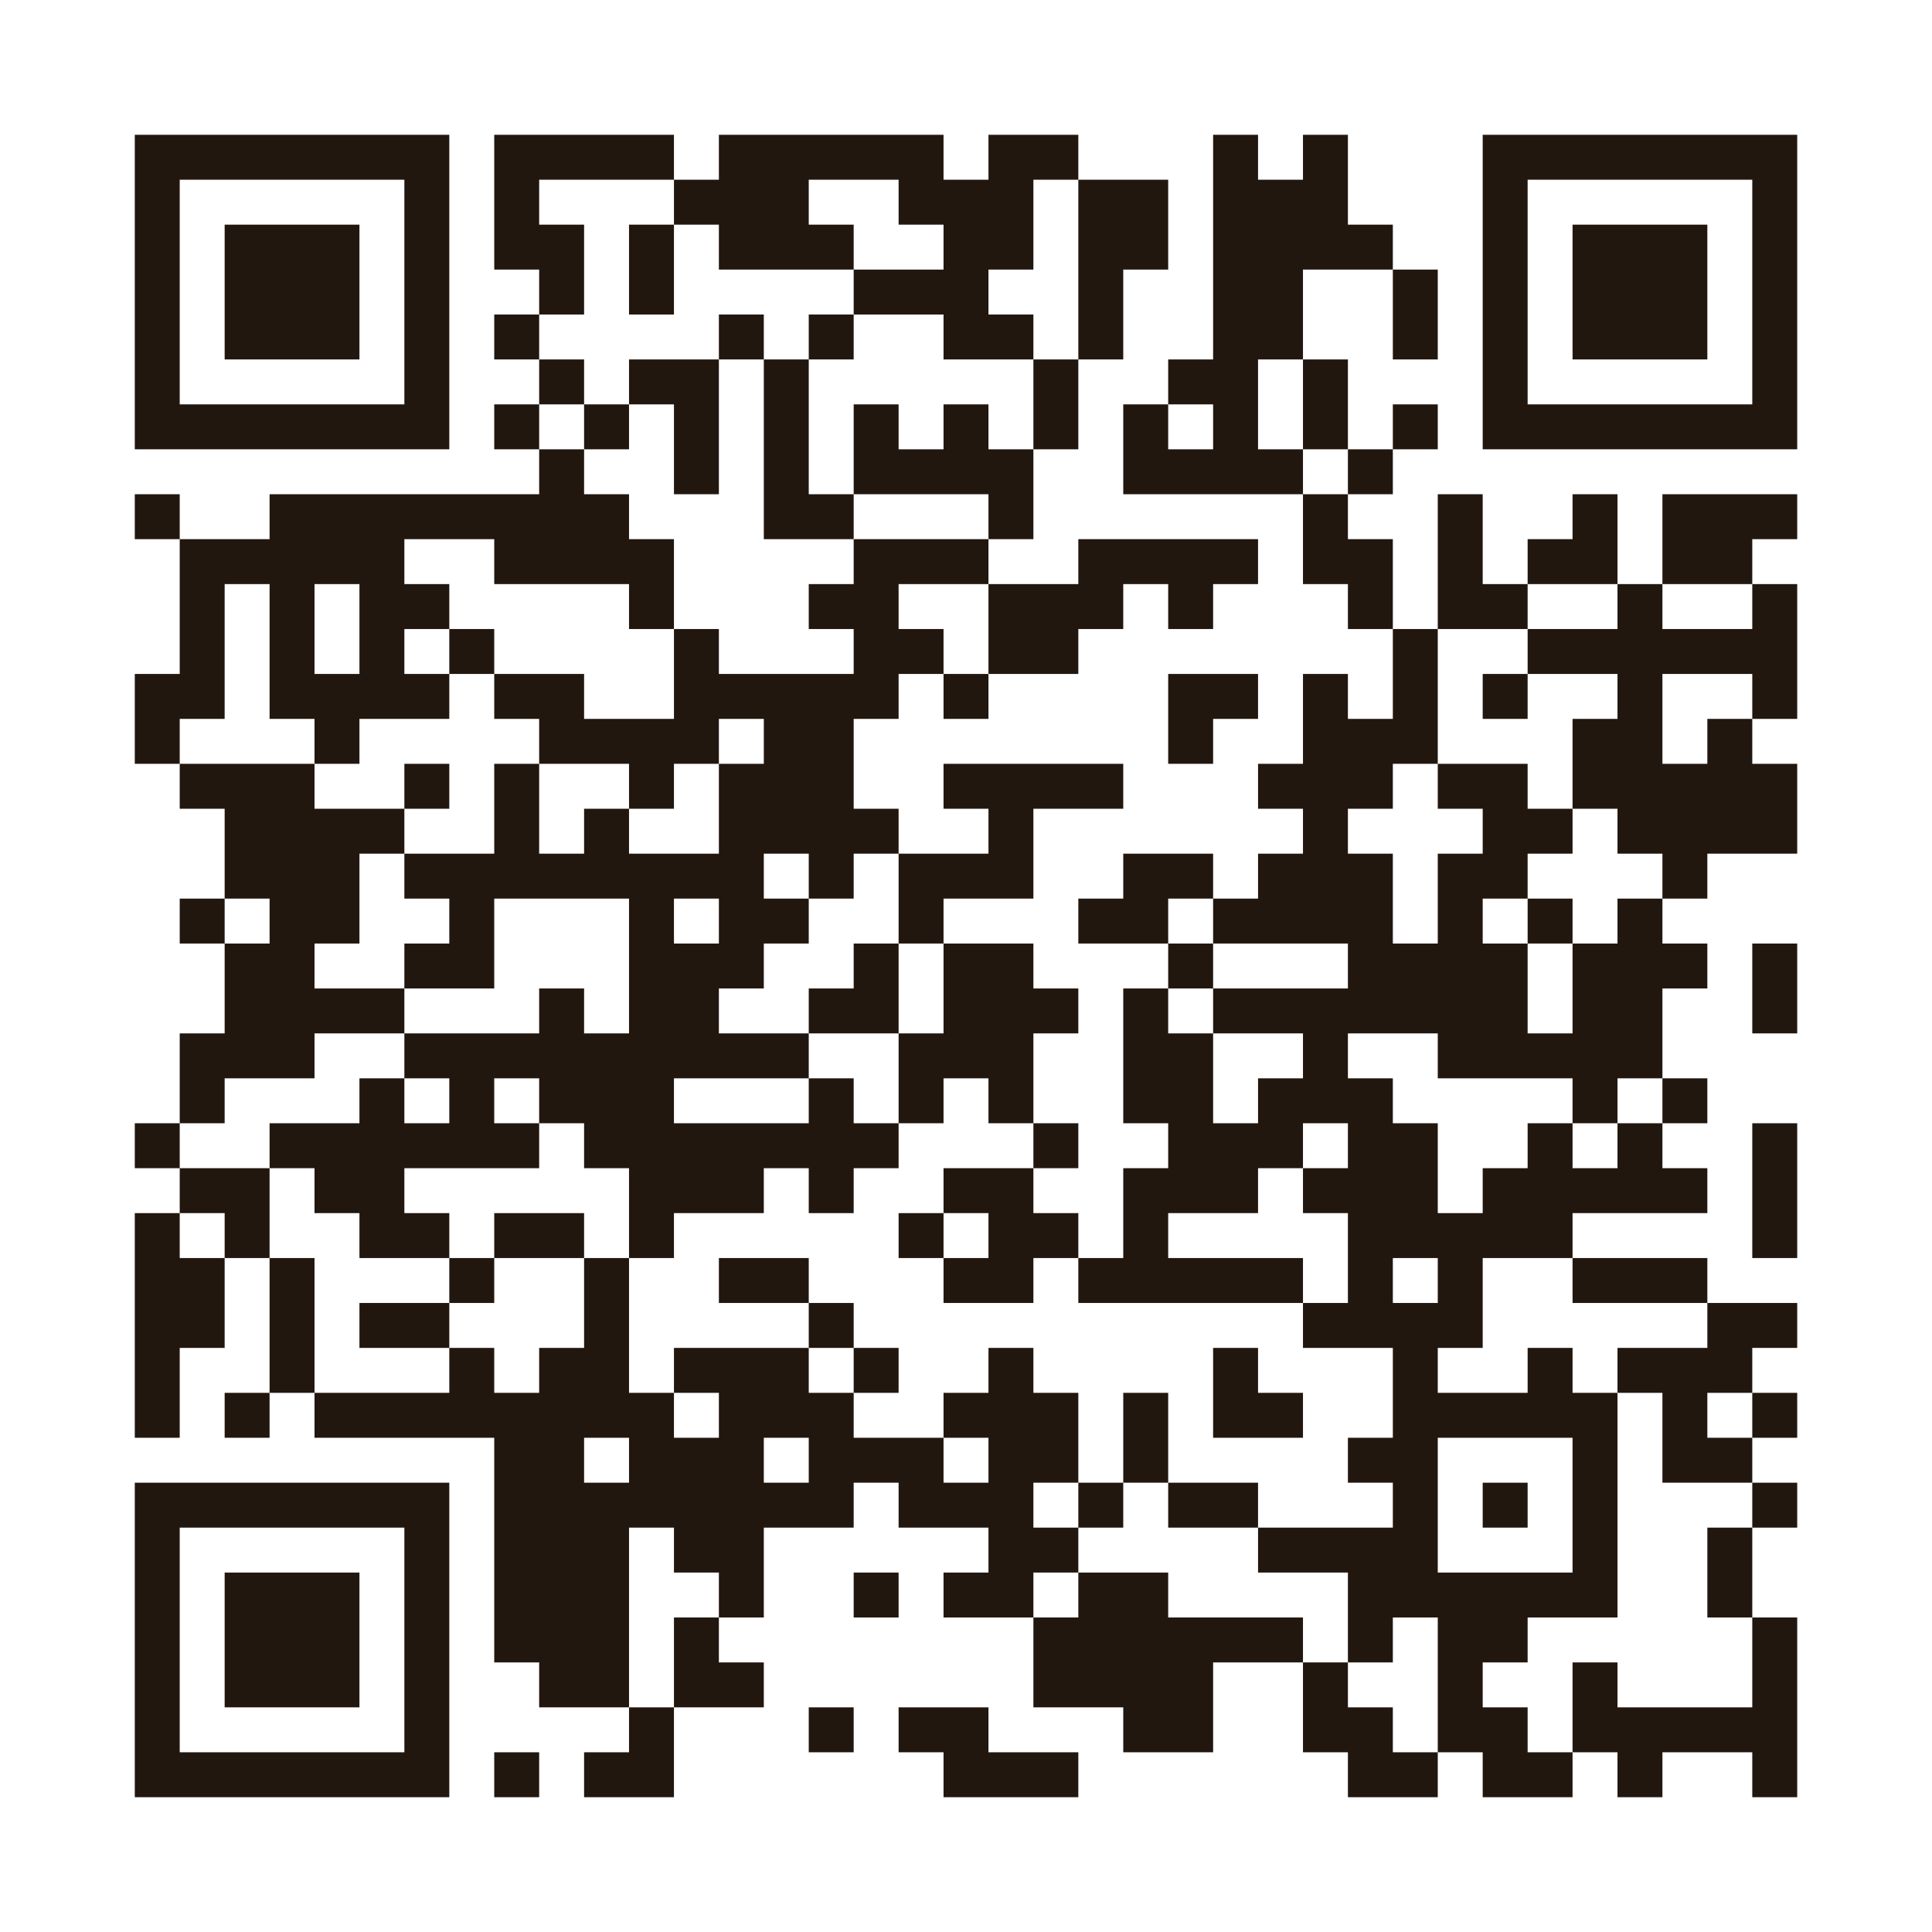
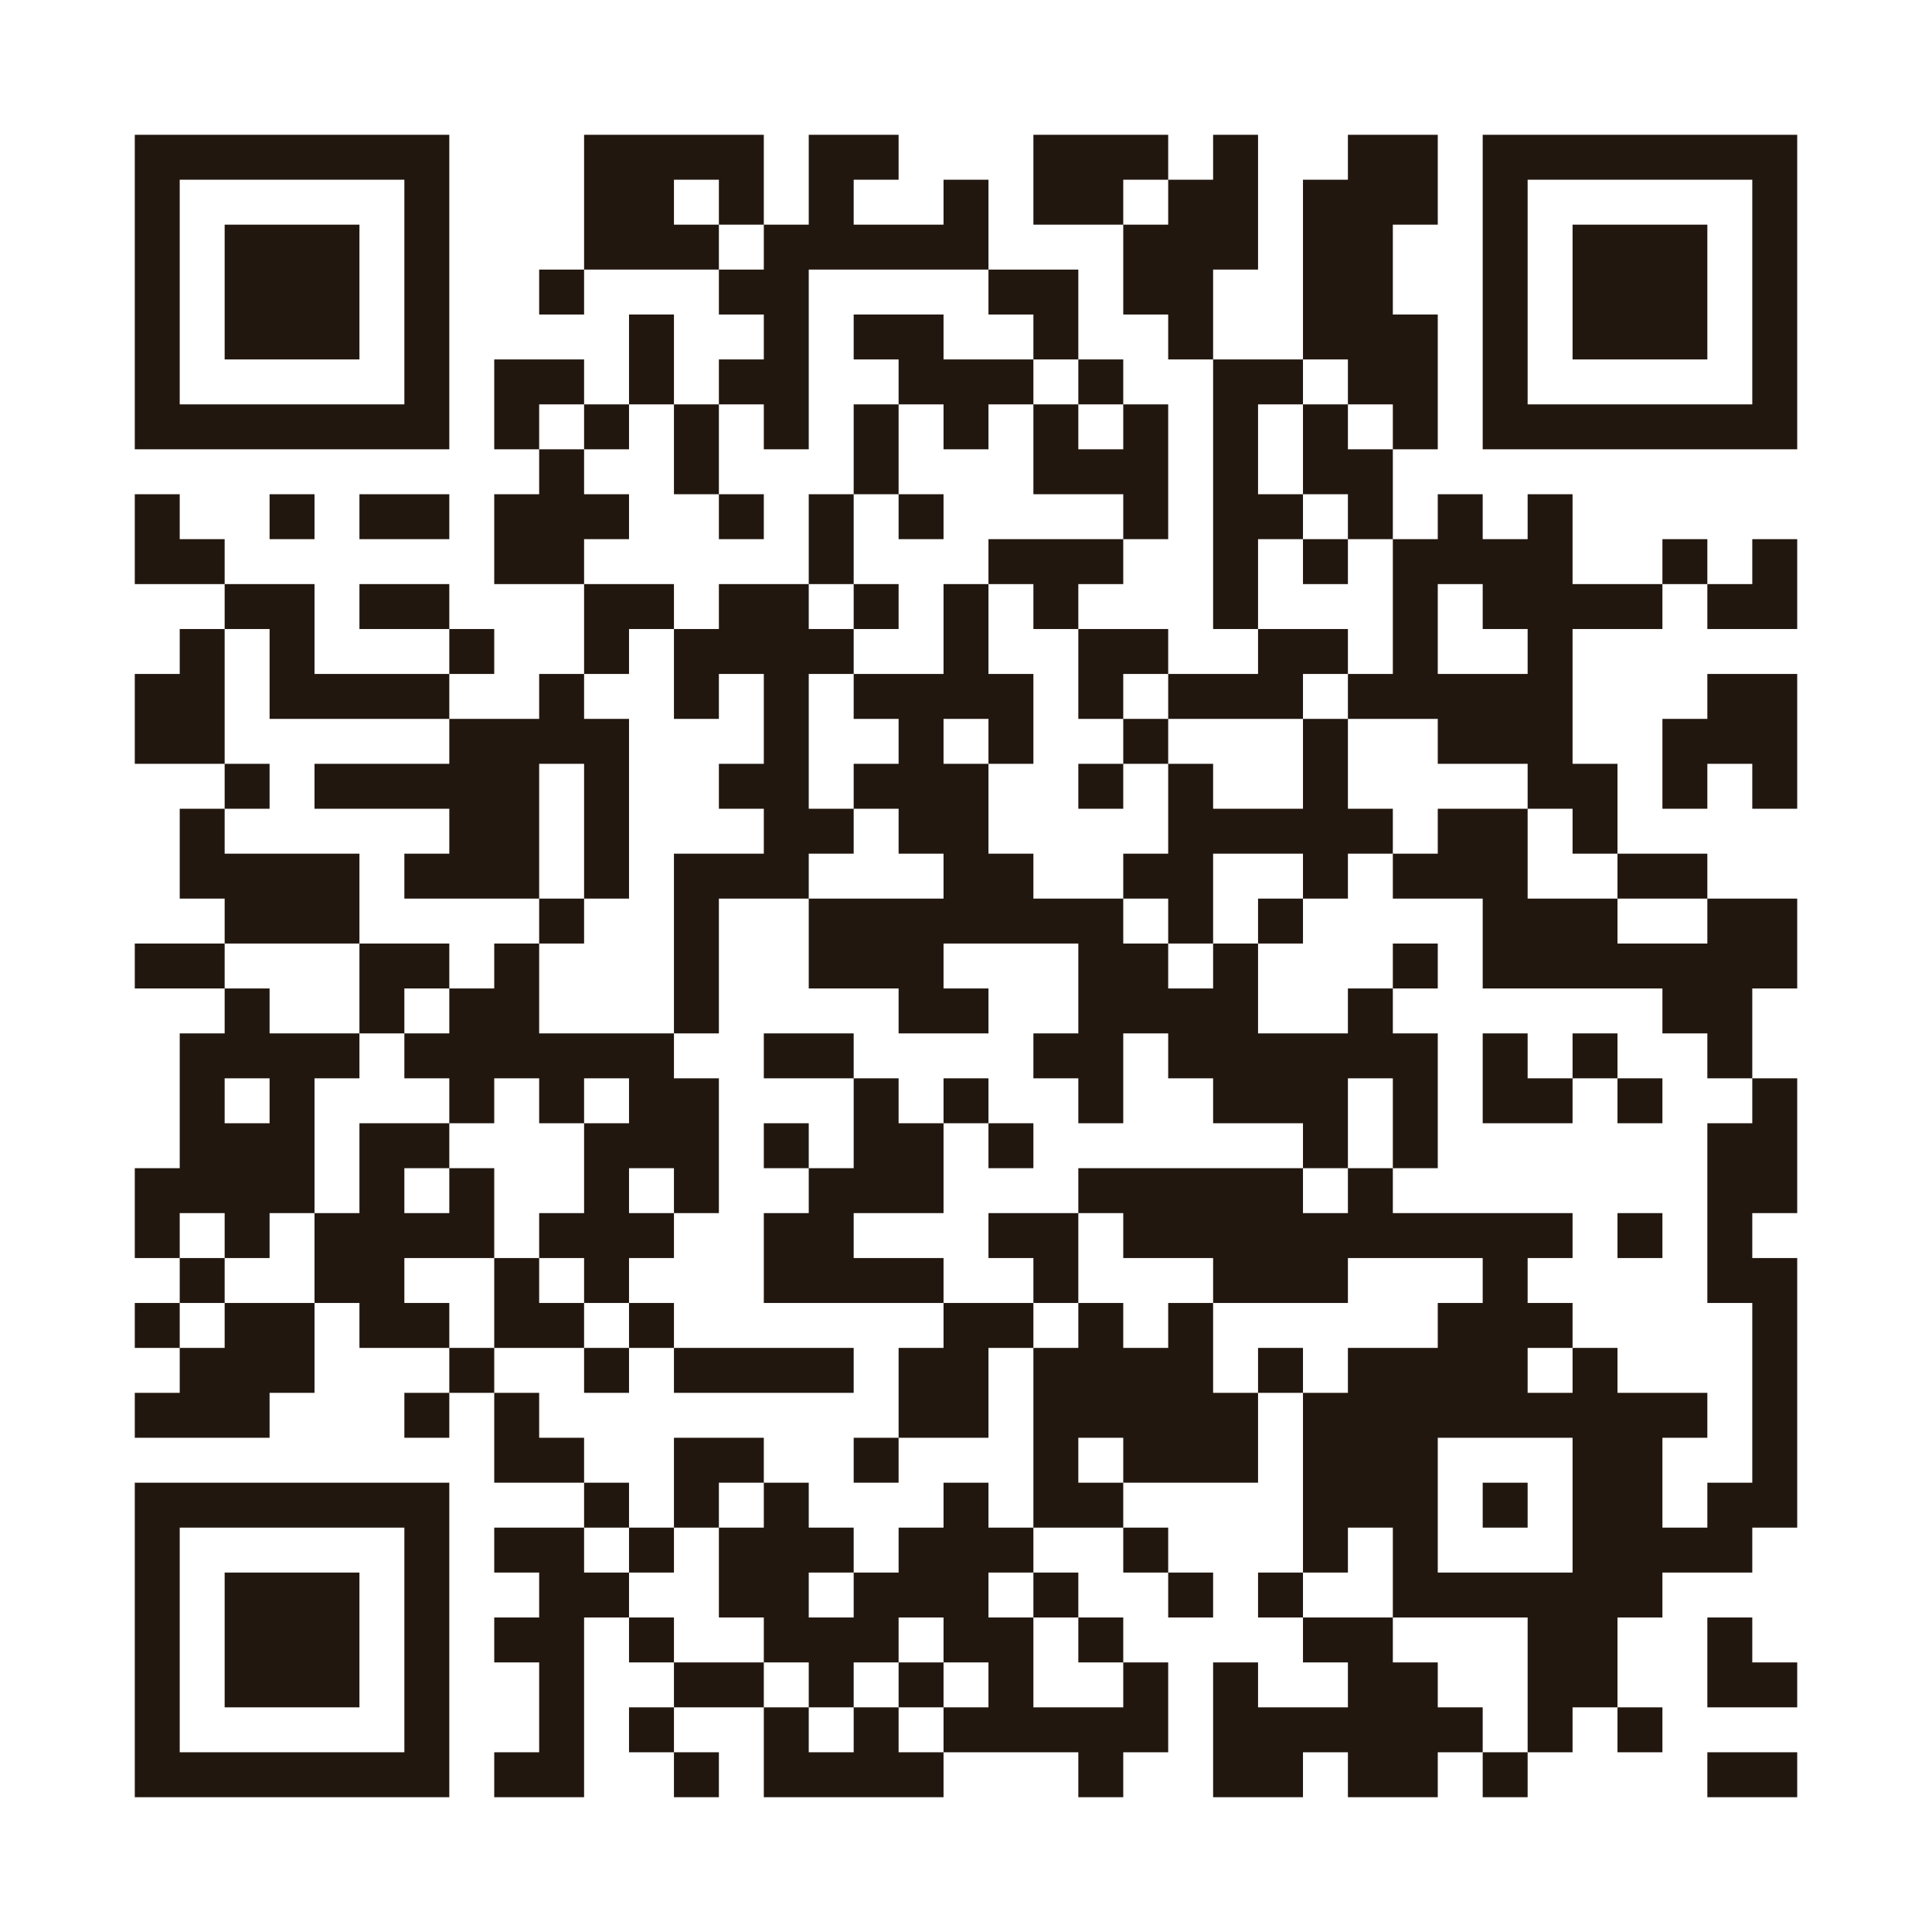
<svg xmlns="http://www.w3.org/2000/svg" width="344" height="344" class="segno">
  <g transform="scale(8)">
    <path fill="#fff" d="M0 0h43v43h-43z" />
-     <path class="qrline" stroke="#22170f" d="M3 3.5h7m1 0h4m1 0h5m1 0h2m3 0h1m1 0h1m3 0h7m-37 1h1m5 0h1m1 0h1m3 0h3m2 0h3m1 0h2m1 0h3m3 0h1m5 0h1m-37 1h1m1 0h3m1 0h1m1 0h2m1 0h1m1 0h3m2 0h2m1 0h2m1 0h4m2 0h1m1 0h3m1 0h1m-37 1h1m1 0h3m1 0h1m2 0h1m1 0h1m4 0h3m2 0h1m2 0h2m2 0h1m1 0h1m1 0h3m1 0h1m-37 1h1m1 0h3m1 0h1m1 0h1m4 0h1m1 0h1m2 0h2m1 0h1m2 0h2m2 0h1m1 0h1m1 0h3m1 0h1m-37 1h1m5 0h1m2 0h1m1 0h2m1 0h1m5 0h1m2 0h2m1 0h1m3 0h1m5 0h1m-37 1h7m1 0h1m1 0h1m1 0h1m1 0h1m1 0h1m1 0h1m1 0h1m1 0h1m1 0h1m1 0h1m1 0h1m1 0h7m-28 1h1m2 0h1m1 0h1m1 0h4m2 0h4m1 0h1m-28 1h1m2 0h8m3 0h2m3 0h1m6 0h1m2 0h1m2 0h1m1 0h3m-36 1h5m2 0h4m4 0h3m2 0h4m1 0h2m1 0h1m1 0h2m1 0h2m-35 1h1m1 0h1m1 0h2m4 0h1m3 0h2m2 0h3m1 0h1m3 0h1m1 0h2m2 0h1m2 0h1m-36 1h1m1 0h1m1 0h1m1 0h1m4 0h1m3 0h2m1 0h2m7 0h1m2 0h6m-37 1h2m1 0h4m1 0h2m2 0h5m1 0h1m4 0h2m1 0h1m1 0h1m1 0h1m2 0h1m2 0h1m-37 1h1m3 0h1m4 0h4m1 0h2m7 0h1m2 0h3m3 0h2m1 0h1m-35 1h3m2 0h1m1 0h1m2 0h1m1 0h3m2 0h4m3 0h3m1 0h2m1 0h5m-35 1h4m2 0h1m1 0h1m2 0h4m2 0h1m6 0h1m3 0h2m1 0h4m-35 1h3m1 0h8m1 0h1m1 0h3m2 0h2m1 0h3m1 0h2m3 0h1m-34 1h1m1 0h2m2 0h1m3 0h1m1 0h2m2 0h1m3 0h2m1 0h4m1 0h1m1 0h1m1 0h1m-32 1h2m2 0h2m3 0h3m2 0h1m1 0h2m3 0h1m3 0h4m1 0h3m1 0h1m-35 1h4m3 0h1m1 0h2m2 0h2m1 0h3m1 0h1m1 0h7m1 0h2m2 0h1m-36 1h3m2 0h9m2 0h3m2 0h2m2 0h1m2 0h5m-33 1h1m3 0h1m1 0h1m1 0h3m3 0h1m1 0h1m1 0h1m2 0h2m1 0h3m4 0h1m1 0h1m-35 1h1m2 0h6m1 0h7m3 0h1m2 0h3m1 0h2m2 0h1m1 0h1m2 0h1m-36 1h2m1 0h2m5 0h3m1 0h1m2 0h2m2 0h3m1 0h3m1 0h5m1 0h1m-37 1h1m1 0h1m2 0h2m1 0h2m1 0h1m5 0h1m1 0h2m1 0h1m4 0h5m4 0h1m-37 1h2m1 0h1m3 0h1m2 0h1m2 0h2m3 0h2m1 0h5m1 0h1m1 0h1m2 0h3m-35 1h2m1 0h1m1 0h2m3 0h1m4 0h1m10 0h4m5 0h2m-37 1h1m2 0h1m3 0h1m1 0h2m1 0h3m1 0h1m2 0h1m4 0h1m3 0h1m2 0h1m1 0h3m-36 1h1m1 0h1m1 0h8m1 0h3m2 0h3m1 0h1m1 0h2m2 0h5m1 0h1m1 0h1m-29 1h2m1 0h3m1 0h3m1 0h2m1 0h1m4 0h2m3 0h1m1 0h2m-36 1h7m1 0h8m1 0h3m1 0h1m1 0h2m3 0h1m1 0h1m1 0h1m3 0h1m-37 1h1m5 0h1m1 0h3m1 0h2m5 0h2m4 0h4m3 0h1m2 0h1m-36 1h1m1 0h3m1 0h1m1 0h3m2 0h1m2 0h1m1 0h2m1 0h2m4 0h6m2 0h1m-36 1h1m1 0h3m1 0h1m1 0h3m1 0h1m7 0h6m1 0h1m1 0h2m5 0h1m-37 1h1m1 0h3m1 0h1m2 0h2m1 0h2m6 0h4m2 0h1m2 0h1m2 0h1m3 0h1m-37 1h1m5 0h1m4 0h1m3 0h1m1 0h2m3 0h2m2 0h2m1 0h2m1 0h5m-37 1h7m1 0h1m1 0h2m6 0h3m6 0h2m1 0h2m1 0h1m2 0h1" />
+     <path class="qrline" stroke="#22170f" d="M3 3.5h7m3 0h4m1 0h2m3 0h3m1 0h1m2 0h2m1 0h7m-37 1h1m5 0h1m3 0h2m1 0h1m1 0h1m2 0h1m1 0h2m1 0h2m1 0h3m1 0h1m5 0h1m-37 1h1m1 0h3m1 0h1m3 0h3m1 0h5m3 0h3m1 0h2m2 0h1m1 0h3m1 0h1m-37 1h1m1 0h3m1 0h1m2 0h1m3 0h2m4 0h2m1 0h2m2 0h2m2 0h1m1 0h3m1 0h1m-37 1h1m1 0h3m1 0h1m4 0h1m2 0h1m1 0h2m2 0h1m2 0h1m2 0h3m1 0h1m1 0h3m1 0h1m-37 1h1m5 0h1m1 0h2m1 0h1m1 0h2m2 0h3m1 0h1m2 0h2m1 0h2m1 0h1m5 0h1m-37 1h7m1 0h1m1 0h1m1 0h1m1 0h1m1 0h1m1 0h1m1 0h1m1 0h1m1 0h1m1 0h1m1 0h1m1 0h7m-28 1h1m2 0h1m3 0h1m3 0h3m1 0h1m1 0h2m-28 1h1m2 0h1m1 0h2m1 0h3m2 0h1m1 0h1m1 0h1m4 0h1m1 0h2m1 0h1m1 0h1m1 0h1m-32 1h2m6 0h2m5 0h1m3 0h3m2 0h1m1 0h1m1 0h4m2 0h1m1 0h1m-35 1h2m1 0h2m3 0h2m1 0h2m1 0h1m1 0h1m1 0h1m3 0h1m3 0h1m1 0h4m1 0h2m-36 1h1m1 0h1m3 0h1m2 0h1m1 0h4m2 0h1m2 0h2m2 0h2m1 0h1m2 0h1m-32 1h2m1 0h4m2 0h1m2 0h1m1 0h1m1 0h4m1 0h1m1 0h3m1 0h5m3 0h2m-37 1h2m5 0h4m3 0h1m2 0h1m1 0h1m2 0h1m3 0h1m2 0h3m2 0h3m-35 1h1m1 0h5m1 0h1m2 0h2m1 0h3m2 0h1m1 0h1m2 0h1m4 0h2m1 0h1m1 0h1m-36 1h1m5 0h2m1 0h1m3 0h2m1 0h2m4 0h5m1 0h2m1 0h1m-32 1h4m1 0h3m1 0h1m1 0h3m3 0h2m2 0h2m2 0h1m1 0h3m2 0h2m-33 1h3m4 0h1m2 0h1m2 0h7m1 0h1m1 0h1m4 0h3m2 0h2m-37 1h2m3 0h2m1 0h1m3 0h1m2 0h3m3 0h2m1 0h1m3 0h1m1 0h7m-35 1h1m2 0h1m1 0h2m3 0h1m4 0h2m2 0h4m2 0h1m6 0h2m-35 1h4m1 0h6m2 0h2m4 0h2m1 0h6m1 0h1m1 0h1m2 0h1m-35 1h1m1 0h1m3 0h1m1 0h1m1 0h2m3 0h1m1 0h1m2 0h1m2 0h3m1 0h1m1 0h2m1 0h1m2 0h1m-36 1h3m1 0h2m3 0h3m1 0h1m1 0h2m1 0h1m6 0h1m1 0h1m6 0h2m-37 1h4m1 0h1m1 0h1m2 0h1m1 0h1m2 0h3m3 0h5m1 0h1m7 0h2m-37 1h1m1 0h1m1 0h4m1 0h3m2 0h2m3 0h2m1 0h10m1 0h1m1 0h1m-35 1h1m2 0h2m2 0h1m1 0h1m3 0h4m2 0h1m3 0h3m3 0h1m4 0h2m-37 1h1m1 0h2m1 0h2m1 0h2m1 0h1m6 0h2m1 0h1m1 0h1m5 0h3m4 0h1m-36 1h3m3 0h1m2 0h1m1 0h4m1 0h2m1 0h4m1 0h1m1 0h4m1 0h1m3 0h1m-37 1h3m3 0h1m1 0h1m8 0h2m1 0h5m1 0h9m1 0h1m-29 1h2m2 0h2m2 0h1m3 0h1m1 0h3m1 0h3m3 0h2m2 0h1m-37 1h7m3 0h1m1 0h1m1 0h1m3 0h1m1 0h2m4 0h3m1 0h1m1 0h2m1 0h2m-37 1h1m5 0h1m1 0h2m1 0h1m1 0h3m1 0h3m2 0h1m3 0h1m1 0h1m3 0h4m-36 1h1m1 0h3m1 0h1m2 0h2m2 0h2m1 0h3m1 0h1m2 0h1m1 0h1m2 0h6m-34 1h1m1 0h3m1 0h1m1 0h2m1 0h1m2 0h3m1 0h2m1 0h1m4 0h2m3 0h2m2 0h1m-36 1h1m1 0h3m1 0h1m2 0h1m2 0h2m1 0h1m1 0h1m1 0h1m2 0h1m1 0h1m2 0h2m2 0h2m2 0h2m-37 1h1m5 0h1m2 0h1m1 0h1m2 0h1m1 0h1m1 0h5m1 0h6m1 0h1m1 0h1m-34 1h7m1 0h2m2 0h1m1 0h4m3 0h1m2 0h2m1 0h2m1 0h1m4 0h2" />
  </g>
</svg>
